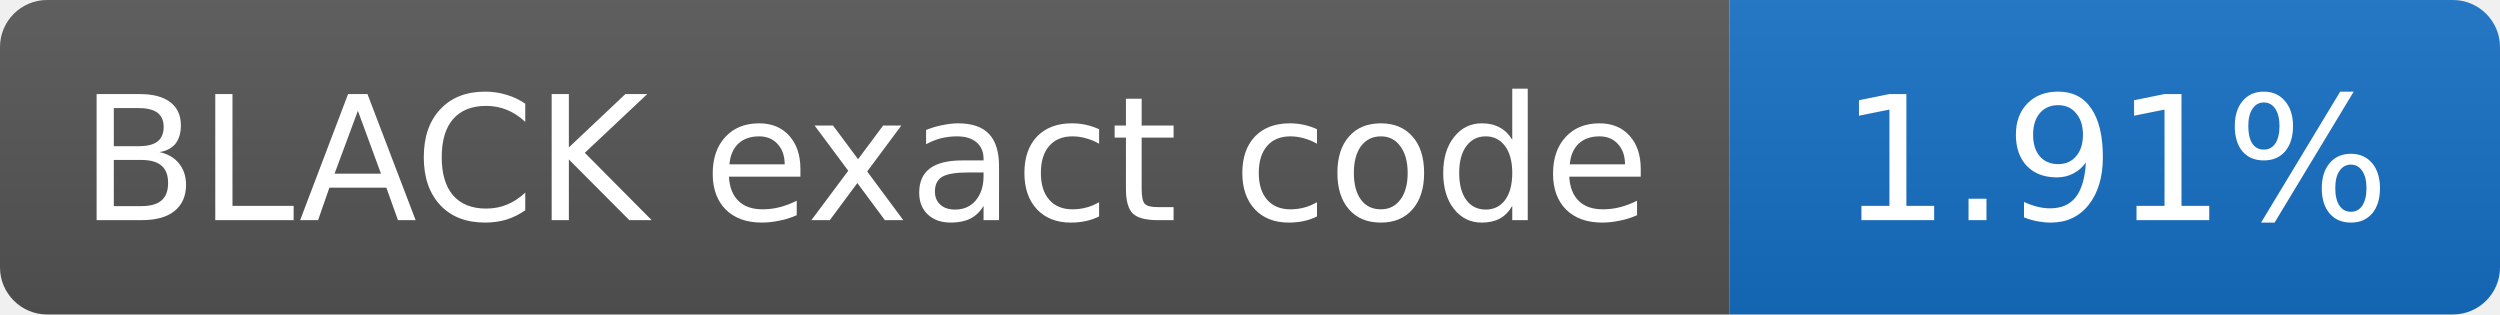
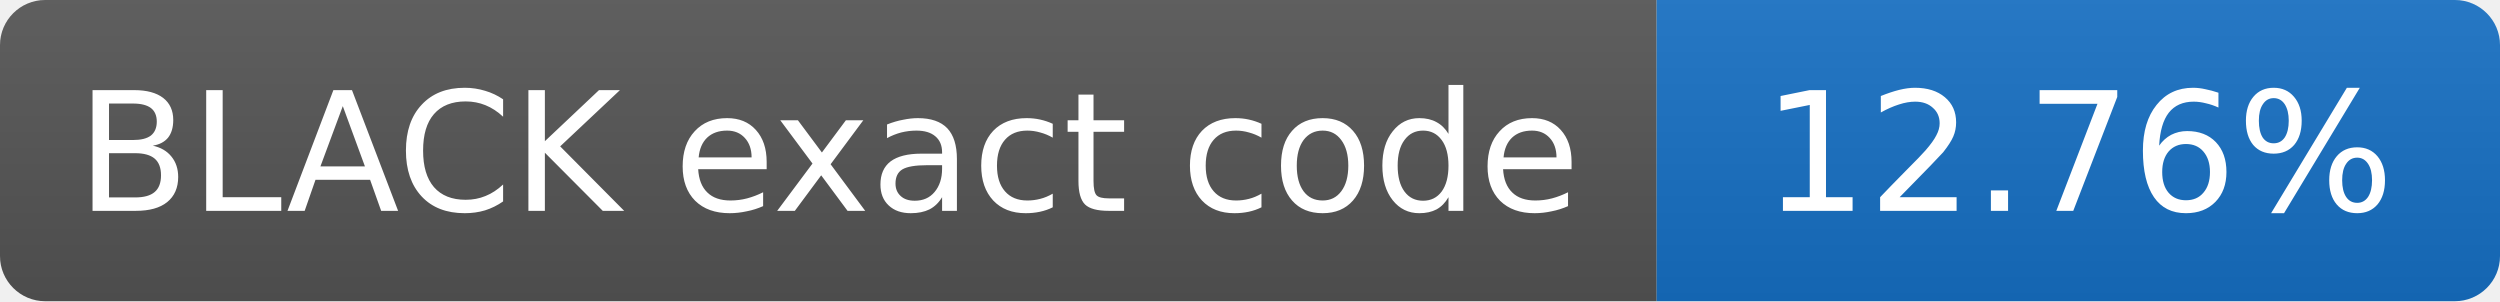
- <svg xmlns="http://www.w3.org/2000/svg" width="159" height="20" role="img" aria-label="BLACK exact code: 1.91%">
+ <svg xmlns="http://www.w3.org/2000/svg" width="166" height="20" role="img" aria-label="BLACK exact code: 12.76%">
  <linearGradient id="g" x2="0" y2="100%">
    <stop offset="0" stop-color="#bbb" stop-opacity=".1" />
    <stop offset="1" stop-opacity=".1" />
  </linearGradient>
  <clipPath id="r">
    <rect width="100%" height="20" rx="3" />
  </clipPath>
  <g clip-path="url(#r)">
    <path fill="#555" d="M0 0h110v20H0z" />
-     <path fill="#1671c5" d="M110 0h49v20H110z" />
+     <path fill="#1671c5" d="M110 0h56v20H110z" />
    <rect width="100%" height="20" fill="url(#g)" />
  </g>
  <g fill="#fff" text-anchor="middle" font-family="Verdana,DejaVu Sans,sans-serif" font-size="11">
    <text x="55" y="14">BLACK exact code</text>
-     <text x="134.5" y="14">1.91%</text>
+     <text x="138.0" y="14">12.76%</text>
  </g>
</svg>
